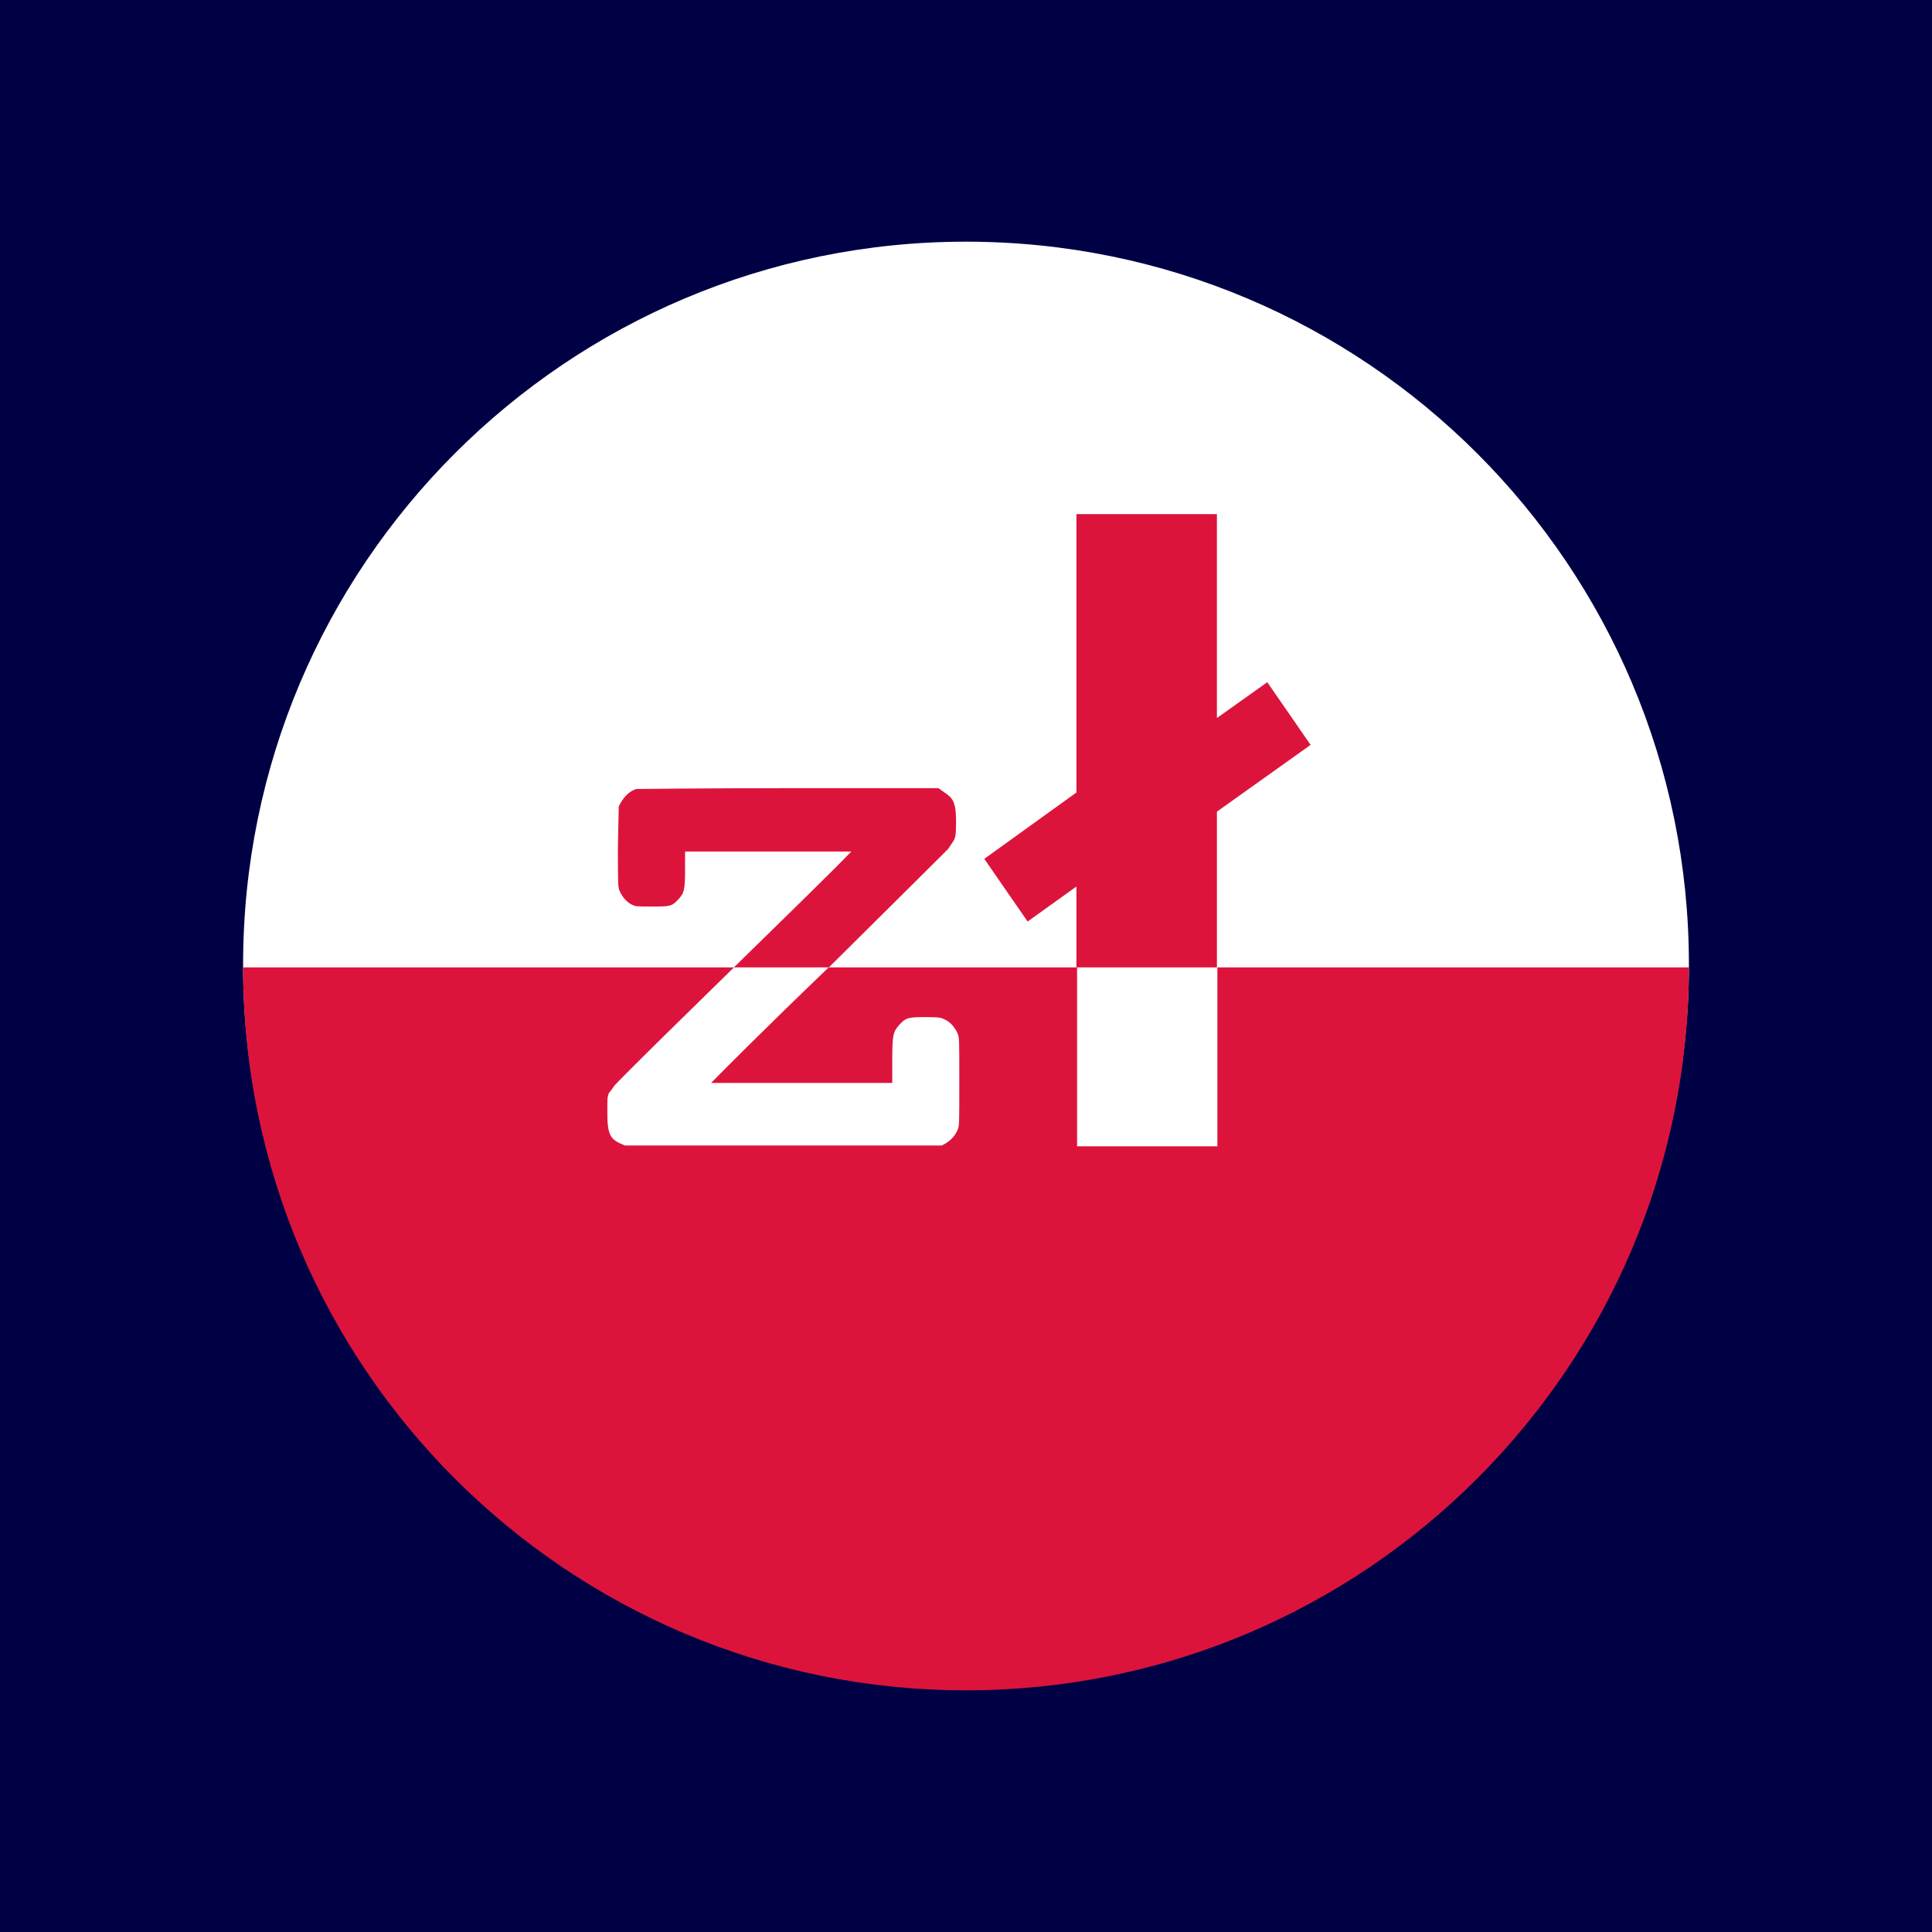
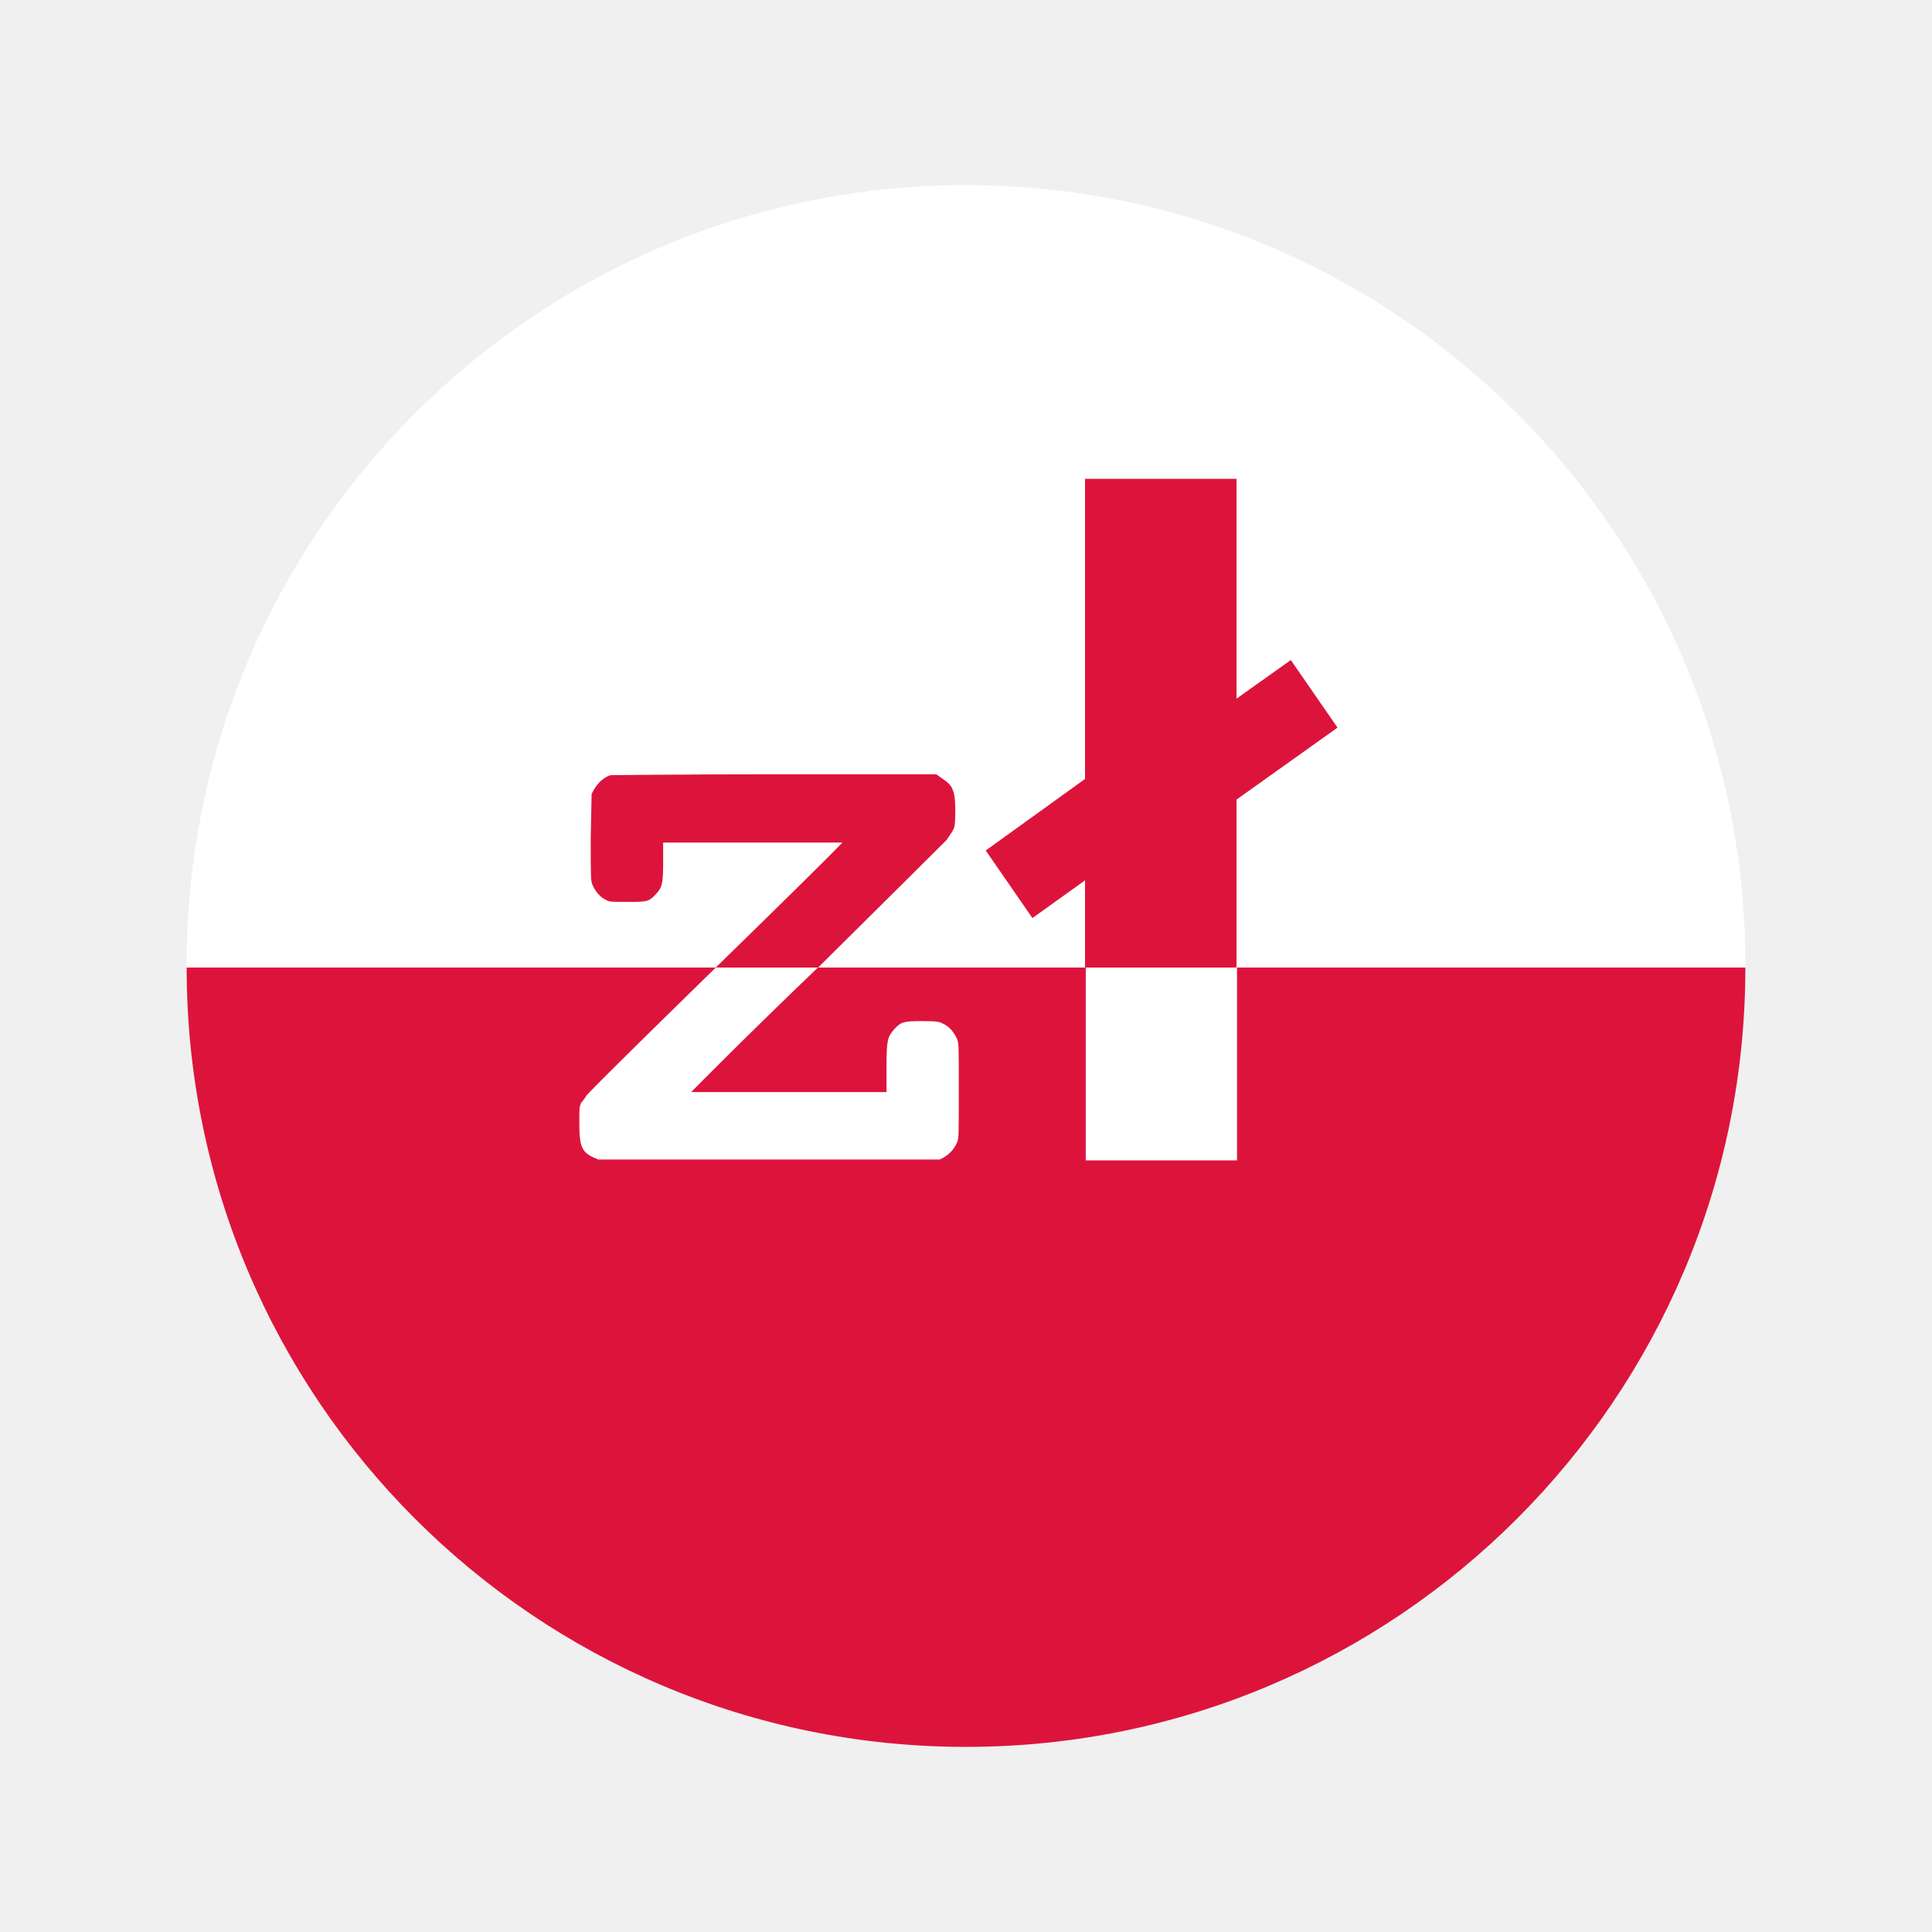
<svg xmlns="http://www.w3.org/2000/svg" width="1024" height="1024" viewBox="0 0 270.933 270.933" version="1.1" id="svg8">
  <defs id="defs2" />
-   <g id="layer1" transform="translate(0,-26.06666)">
+   <g id="layer1" transform="translate(0,-26.06666)" style="opacity:1">
    <text xml:space="preserve" style="font-style:normal;font-variant:normal;font-weight:normal;font-stretch:normal;font-size:48.949px;line-height:1.25;font-family:Milkshake;-inkscape-font-specification:'Milkshake, Normal';font-variant-ligatures:normal;font-variant-caps:normal;font-variant-numeric:normal;font-feature-settings:normal;text-align:center;letter-spacing:0px;word-spacing:0px;writing-mode:lr-tb;text-anchor:middle;fill:#000000;fill-opacity:1;stroke:none;stroke-width:0.265" x="91.848" y="44.867" id="text1423">
      <tspan id="tspan1421" x="91.848" y="85.713" style="stroke-width:0.265" />
    </text>
-     <rect style="opacity:1;fill:#000145;fill-opacity:1;stroke:none;stroke-width:1.873;stroke-linecap:square;stroke-linejoin:round;stroke-miterlimit:4;stroke-dasharray:none;stroke-dashoffset:0;stroke-opacity:1" id="rect818" width="270.933" height="270.933" x="7.1207683e-06" y="26.067" />
-     <g id="g826">
-       <g id="g832" transform="matrix(0.7483476,0,0,0.7483476,34.09051,40.84824)">
+     <rect style="opacity:0;fill:#000145;fill-opacity:1;stroke:none;stroke-width:1.873;stroke-linecap:square;stroke-linejoin:round;stroke-miterlimit:4;stroke-dasharray:none;stroke-dashoffset:0;stroke-opacity:1" id="rect818" width="270.933" height="270.933" x="7.1207683e-06" y="26.067" />
+     <g id="g826" transform="matrix(1.078097,0,0,1.078097,-10.57954,-12.61527)" style="opacity:1">
+       <g id="g832" transform="matrix(0.7483476,0,0,0.7483476,34.09051,40.84824)" style="">
        <circle r="135.467" style="opacity:1;fill:#ffffff;fill-opacity:1;stroke:none;stroke-width:3.761;stroke-linecap:square;stroke-linejoin:round;stroke-miterlimit:4;stroke-dasharray:none;stroke-dashoffset:0;stroke-opacity:1" id="path814" cx="135.467" cy="161.004" />
        <path transform="matrix(0.2645833,0,0,0.2645833,0,26.06666)" style="opacity:1;fill:#dc143c;fill-opacity:1;stroke:none;stroke-width:14.215;stroke-linecap:square;stroke-linejoin:round;stroke-miterlimit:4;stroke-dasharray:none;stroke-dashoffset:0;stroke-opacity:1" d="m 0,512 a 512,512 0 0 0 512,512 512,512 0 0 0 512,-512 z" id="circle837" />
        <path style="font-style:normal;font-variant:normal;font-weight:bold;font-stretch:normal;font-size:185.004px;line-height:1.25;font-family:Milkshake;-inkscape-font-specification:'Milkshake Bold';font-variant-ligatures:normal;font-variant-position:normal;font-variant-caps:normal;font-variant-numeric:normal;font-variant-alternates:normal;text-indent:0;text-align:center;text-decoration:none;text-decoration-line:none;text-decoration-style:solid;text-decoration-color:#000000;letter-spacing:0px;word-spacing:0px;text-transform:none;writing-mode:lr-tb;direction:ltr;text-orientation:mixed;dominant-baseline:auto;baseline-shift:baseline;text-anchor:middle;white-space:normal;shape-padding:0;opacity:1;vector-effect:none;fill:#ffffff;fill-opacity:1;stroke:none;stroke-width:0.826;stroke-linecap:butt;stroke-linejoin:miter;stroke-miterlimit:4;stroke-dasharray:none;stroke-dashoffset:0;stroke-opacity:1" d="m 92.194,161.321 c -9.564,9.358 -19.199,18.785 -22.594,22.332 -0.299,0.469 -0.748,1.094 -1.047,1.406 -0.299,0.781 -0.299,0.937 -0.299,3.593 0,4.53 0.599,5.155 3.291,6.249 h 59.377 c 1.346,-0.625 2.393,-1.562 2.992,-2.968 0.299,-0.781 0.299,-1.093 0.299,-9.06 0,-7.81 -7e-5,-8.123 -0.299,-8.904 -0.449,-1.093 -1.346,-2.187 -2.393,-2.656 -0.598,-0.312 -0.897,-0.469 -3.589,-0.469 -3.44,0 -3.739,0.156 -4.936,1.406 -1.197,1.406 -1.346,1.874 -1.346,6.717 v 4.218 H 87.697 c 0.889,-0.929 9.867,-9.996 22.253,-21.864 z m 64.088,0 v 33.735 h 26.291 v -33.735 z" id="flowRoot840" />
        <path style="font-style:normal;font-variant:normal;font-weight:bold;font-stretch:normal;font-size:185.004px;line-height:1.25;font-family:Milkshake;-inkscape-font-specification:'Milkshake Bold';font-variant-ligatures:normal;font-variant-position:normal;font-variant-caps:normal;font-variant-numeric:normal;font-variant-alternates:normal;text-indent:0;text-align:center;text-decoration:none;text-decoration-line:none;text-decoration-style:solid;text-decoration-color:#000000;letter-spacing:0px;word-spacing:0px;text-transform:none;writing-mode:lr-tb;direction:ltr;text-orientation:mixed;dominant-baseline:auto;baseline-shift:baseline;text-anchor:middle;white-space:normal;shape-padding:0;opacity:1;vector-effect:none;fill:#dc143c;fill-opacity:1;stroke:none;stroke-width:0.827;stroke-linecap:butt;stroke-linejoin:miter;stroke-miterlimit:4;stroke-dasharray:none;stroke-dashoffset:0;stroke-opacity:1" d="m 156.157,76.587 v 52.171 l -17.262,12.433 8.119,11.746 9.143,-6.559 v 15.156 h 26.332 v -29.191 l 17.554,-12.509 -8.119,-11.746 -9.436,6.712 V 76.587 Z m -54.011,51.356 c -15.428,0 -28.311,0.156 -28.461,0.156 -1.498,0.469 -2.546,1.718 -3.295,3.28 l -0.15,7.498 c 0,7.186 8.1e-5,7.498 0.3,8.279 0.449,1.093 1.348,2.187 2.397,2.655 0.599,0.312 0.899,0.313 3.595,0.313 3.445,0 3.745,1.4e-4 4.943,-1.25 1.198,-1.25 1.348,-1.875 1.348,-5.78 v -3.28 h 31.157 c -3.266,3.406 -12.603,12.529 -22.009,21.719 h 17.783 c 0.114,-0.109 0.217,-0.209 0.331,-0.318 11.834,-11.716 21.721,-21.557 22.02,-21.869 l 1.049,-1.562 c 0.3,-0.625 0.449,-0.781 0.449,-3.593 0,-4.686 -1.048,-4.53 -3.295,-6.248 z" id="flowRoot856" />
      </g>
    </g>
  </g>
+   <g id="layer2" />
</svg>
